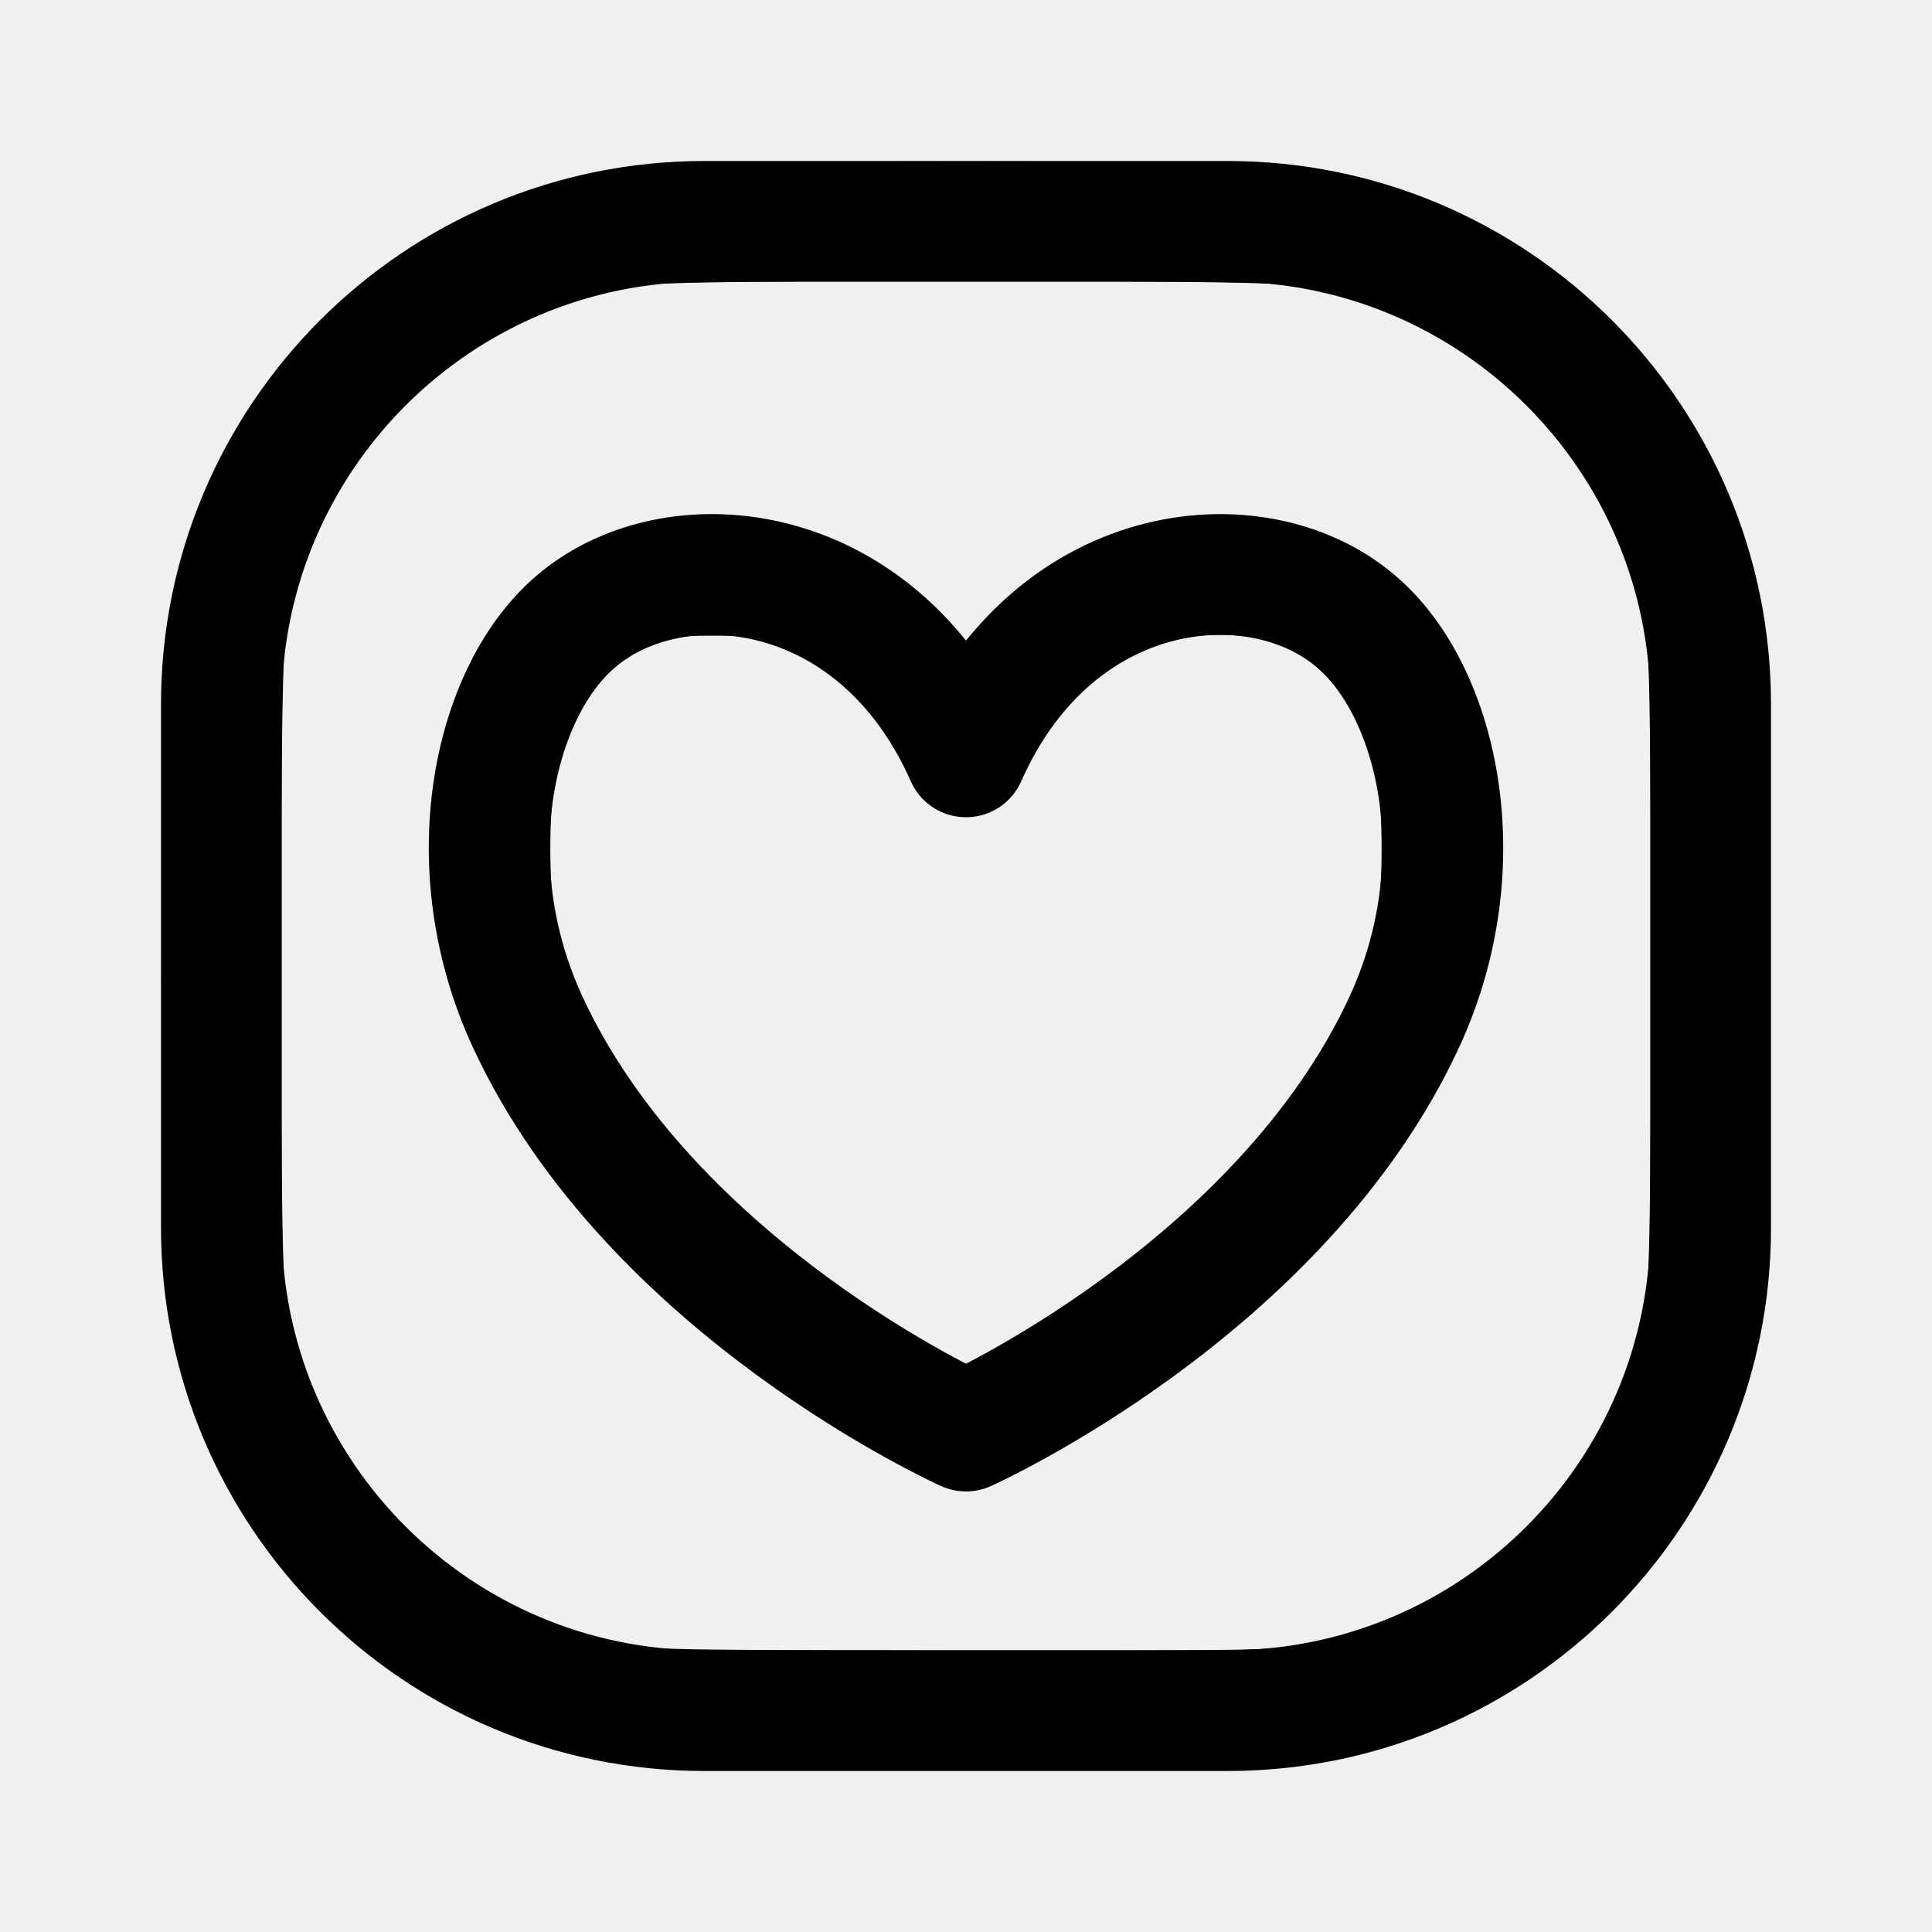
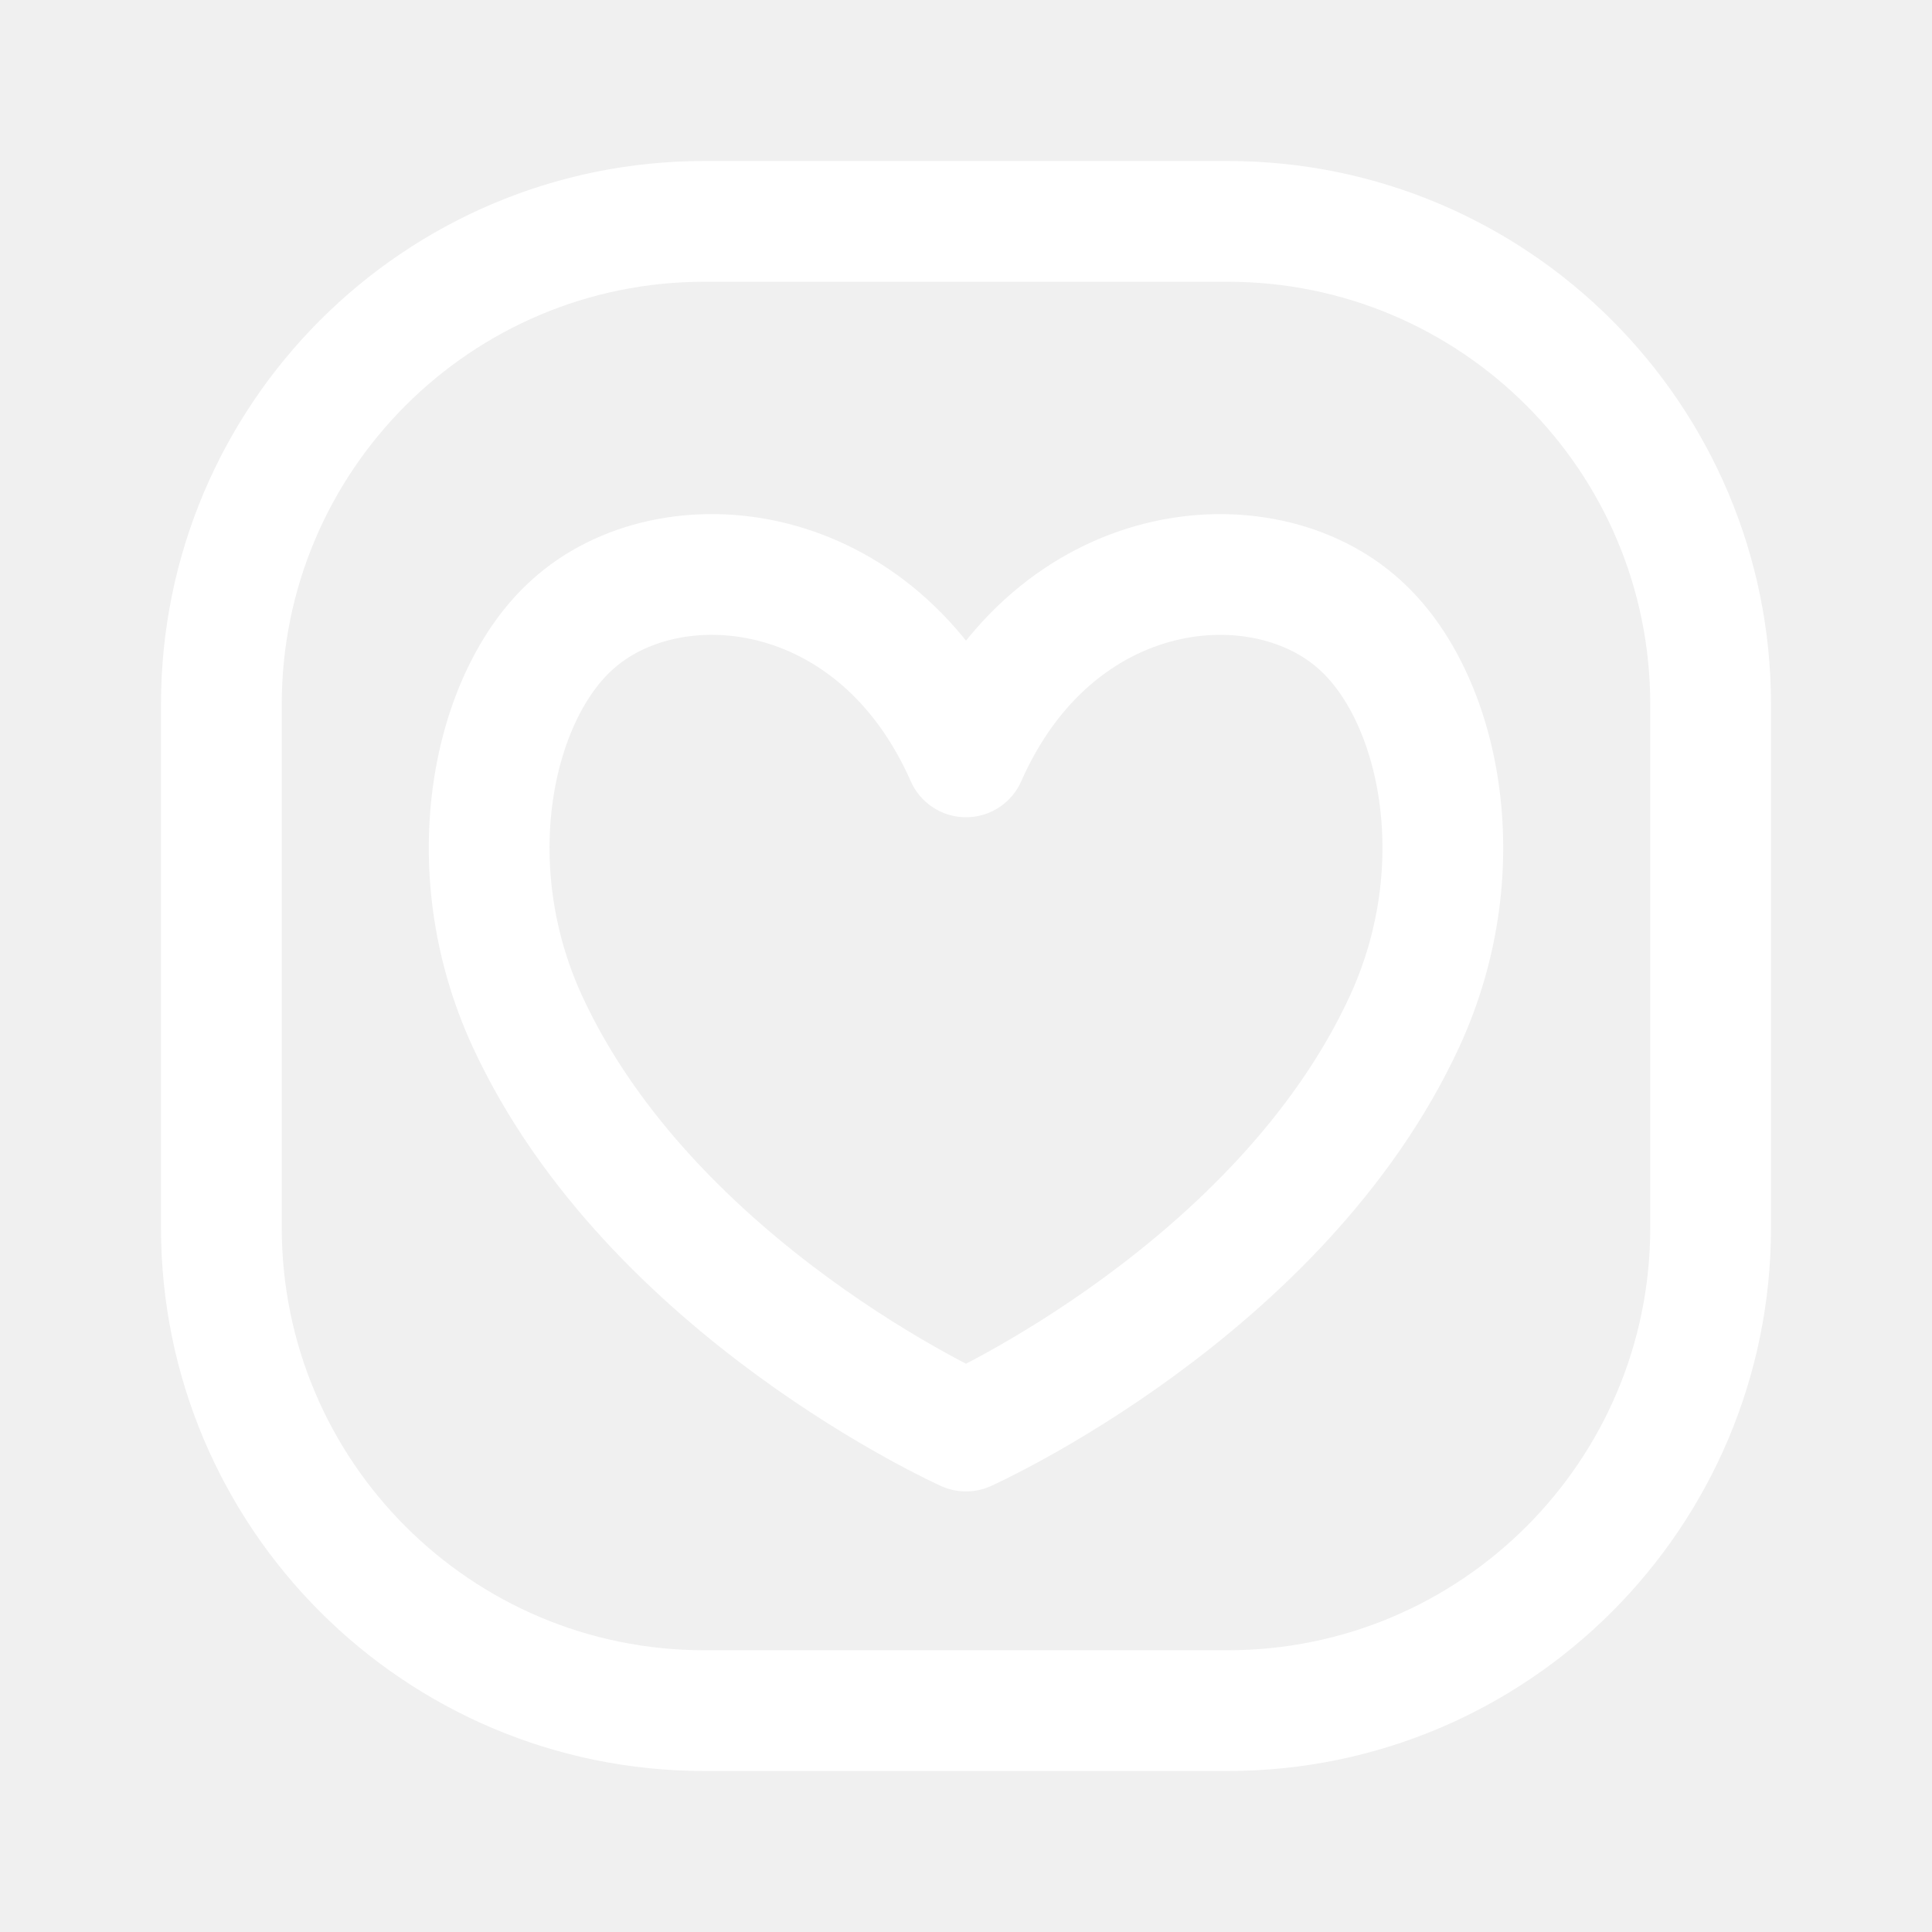
<svg xmlns="http://www.w3.org/2000/svg" fill="none" version="1.1" viewBox="0 0 24 24">
-   <path d="m12 9.402c-1.11-2.513-3.691-2.736-4.893-1.64-0.979 0.879-1.449 2.987-0.555 4.927 1.541 3.336 5.448 5.088 5.448 5.088s3.907-1.752 5.448-5.088c0.894-1.94 0.424-4.048-0.555-4.927-1.202-1.096-3.783-0.872-4.893 1.64z" stroke="currentColor" stroke-linecap="round" stroke-linejoin="round" stroke-width="1.5" />
-   <rect x="2.75" y="2.75" width="18.5" height="18.5" rx="6" stroke="currentColor" stroke-width="1.5" />
-   <path d="m8.411 21.978c-1.409-0.09-2.633-0.538-3.749-1.372-0.143-0.107-0.443-0.377-0.667-0.601-0.588-0.588-0.933-1.068-1.286-1.788-0.402-0.82-0.611-1.599-0.676-2.519-0.036-0.502-0.036-6.893 0-7.395 0.095-1.341 0.548-2.551 1.362-3.641 0.25-0.334 0.934-1.018 1.268-1.268 1.09-0.814 2.299-1.267 3.641-1.362 0.503-0.036 6.894-0.036 7.395 1.179e-4 0.942 0.067 1.754 0.289 2.578 0.704 0.715 0.36 1.278 0.777 1.837 1.359 0.784 0.816 1.357 1.831 1.641 2.905 0.239 0.904 0.247 1.099 0.234 5.325-0.012 3.729-0.009 3.646-0.142 4.293-0.407 1.97-1.698 3.677-3.48 4.602-0.602 0.313-1.178 0.515-1.828 0.643-0.593 0.116-0.527 0.115-4.348 0.12-2.004 0.003-3.704 8.58e-4 -3.779-0.004zm7.536-1.515c2.367-0.31 4.205-2.153 4.519-4.531 0.06-0.456 0.06-7.41 0-7.866-0.314-2.377-2.155-4.223-4.519-4.531-0.471-0.061-7.416-0.062-7.88-0.001-2.377 0.314-4.221 2.152-4.531 4.519-0.062 0.47-0.063 7.415-0.001 7.88 0.313 2.373 2.138 4.206 4.51 4.532 0.2 0.027 1.073 0.036 3.92 0.038 3.16 0.002 3.706-3e-3 3.982-0.039z" fill="currentcolor" stroke-width=".027" style="font-variation-settings:'wght' 900" />
-   <path d="m11.385 18.286c-1.236-0.621-2.547-1.567-3.531-2.548-0.821-0.819-1.391-1.598-1.863-2.546-0.244-0.49-0.36-0.796-0.477-1.26-0.364-1.444-0.139-3.02 0.587-4.111 0.471-0.708 1.161-1.166 2.032-1.351 0.364-0.077 1-0.084 1.361-0.014 0.855 0.166 1.53 0.527 2.16 1.158l0.345 0.346 0.345-0.346c0.63-0.631 1.305-0.992 2.16-1.158 0.361-0.07 0.997-0.063 1.361 0.014 0.511 0.108 0.935 0.296 1.312 0.579 1.236 0.931 1.785 2.982 1.307 4.883-0.239 0.951-0.782 1.981-1.542 2.924-1.058 1.314-2.687 2.605-4.329 3.43-0.411 0.206-0.436 0.215-0.615 0.215s-0.204-0.009-0.615-0.215zm0.967-1.522c1.071-0.61 1.972-1.286 2.751-2.067 1.093-1.095 1.773-2.228 2.008-3.348 0.07-0.332 0.069-1.3-7.61e-4 -1.619-0.124-0.565-0.335-1.015-0.618-1.317-0.327-0.35-0.684-0.502-1.23-0.525-1.076-0.044-1.981 0.564-2.54 1.706-0.186 0.381-0.396 0.536-0.722 0.536-0.326 0-0.534-0.154-0.719-0.531-0.425-0.867-1.03-1.413-1.82-1.642-0.179-0.052-0.274-0.061-0.631-0.06-0.389 8.082e-4 -0.436 0.007-0.636 0.076-0.299 0.104-0.495 0.231-0.696 0.448-0.275 0.297-0.487 0.754-0.609 1.309-0.07 0.319-0.071 1.287-7.619e-4 1.619 0.084 0.401 0.238 0.837 0.432 1.225 0.778 1.556 2.317 3.045 4.327 4.189 0.186 0.106 0.345 0.193 0.352 0.193 0.007 0 0.166-0.087 0.352-0.193z" fill="currentcolor" stroke-width=".027" style="font-variation-settings:'wght' 900" />
+   <path d="m12 9.402c-1.11-2.513-3.691-2.736-4.893-1.64-0.979 0.879-1.449 2.987-0.555 4.927 1.541 3.336 5.448 5.088 5.448 5.088s3.907-1.752 5.448-5.088c0.894-1.94 0.424-4.048-0.555-4.927-1.202-1.096-3.783-0.872-4.893 1.64z" stroke="#000" stroke-linecap="round" stroke-linejoin="round" stroke-width="1.5" style="stroke:#fff" />
+   <rect x="2.75" y="2.75" width="18.5" height="18.5" rx="6" stroke="#000" stroke-width="1.5" style="stroke:#fff" />
</svg>
